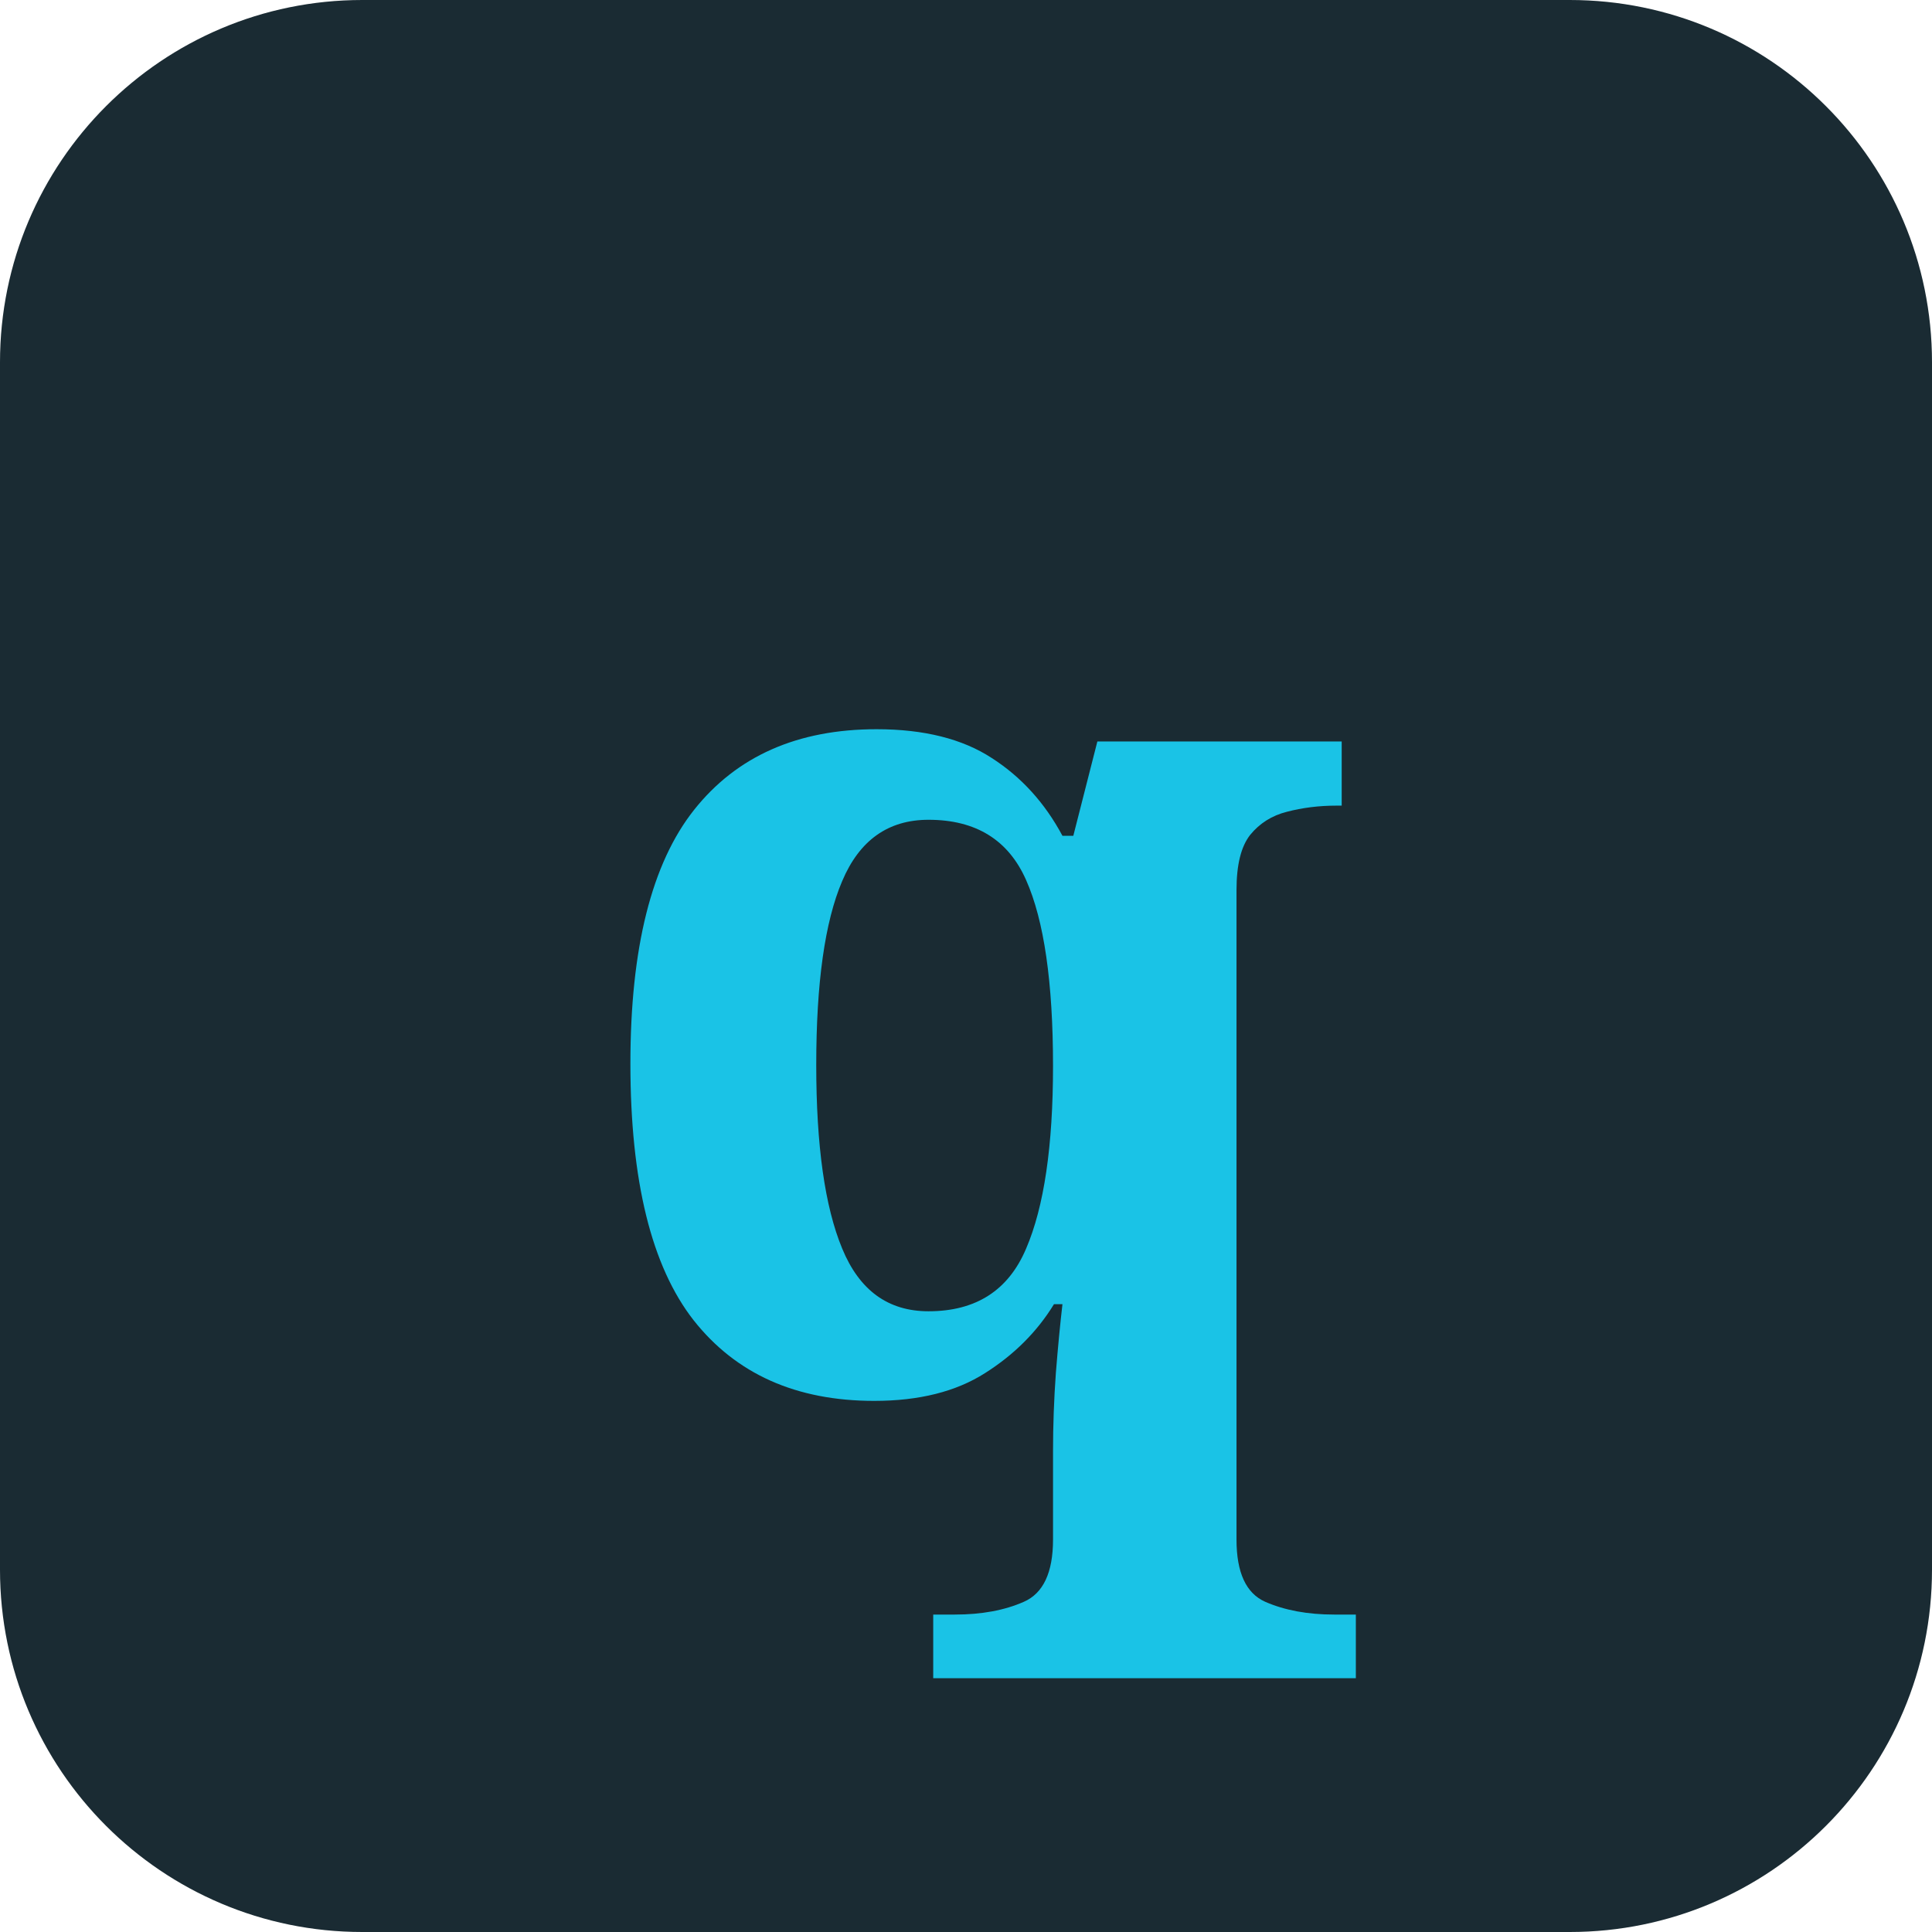
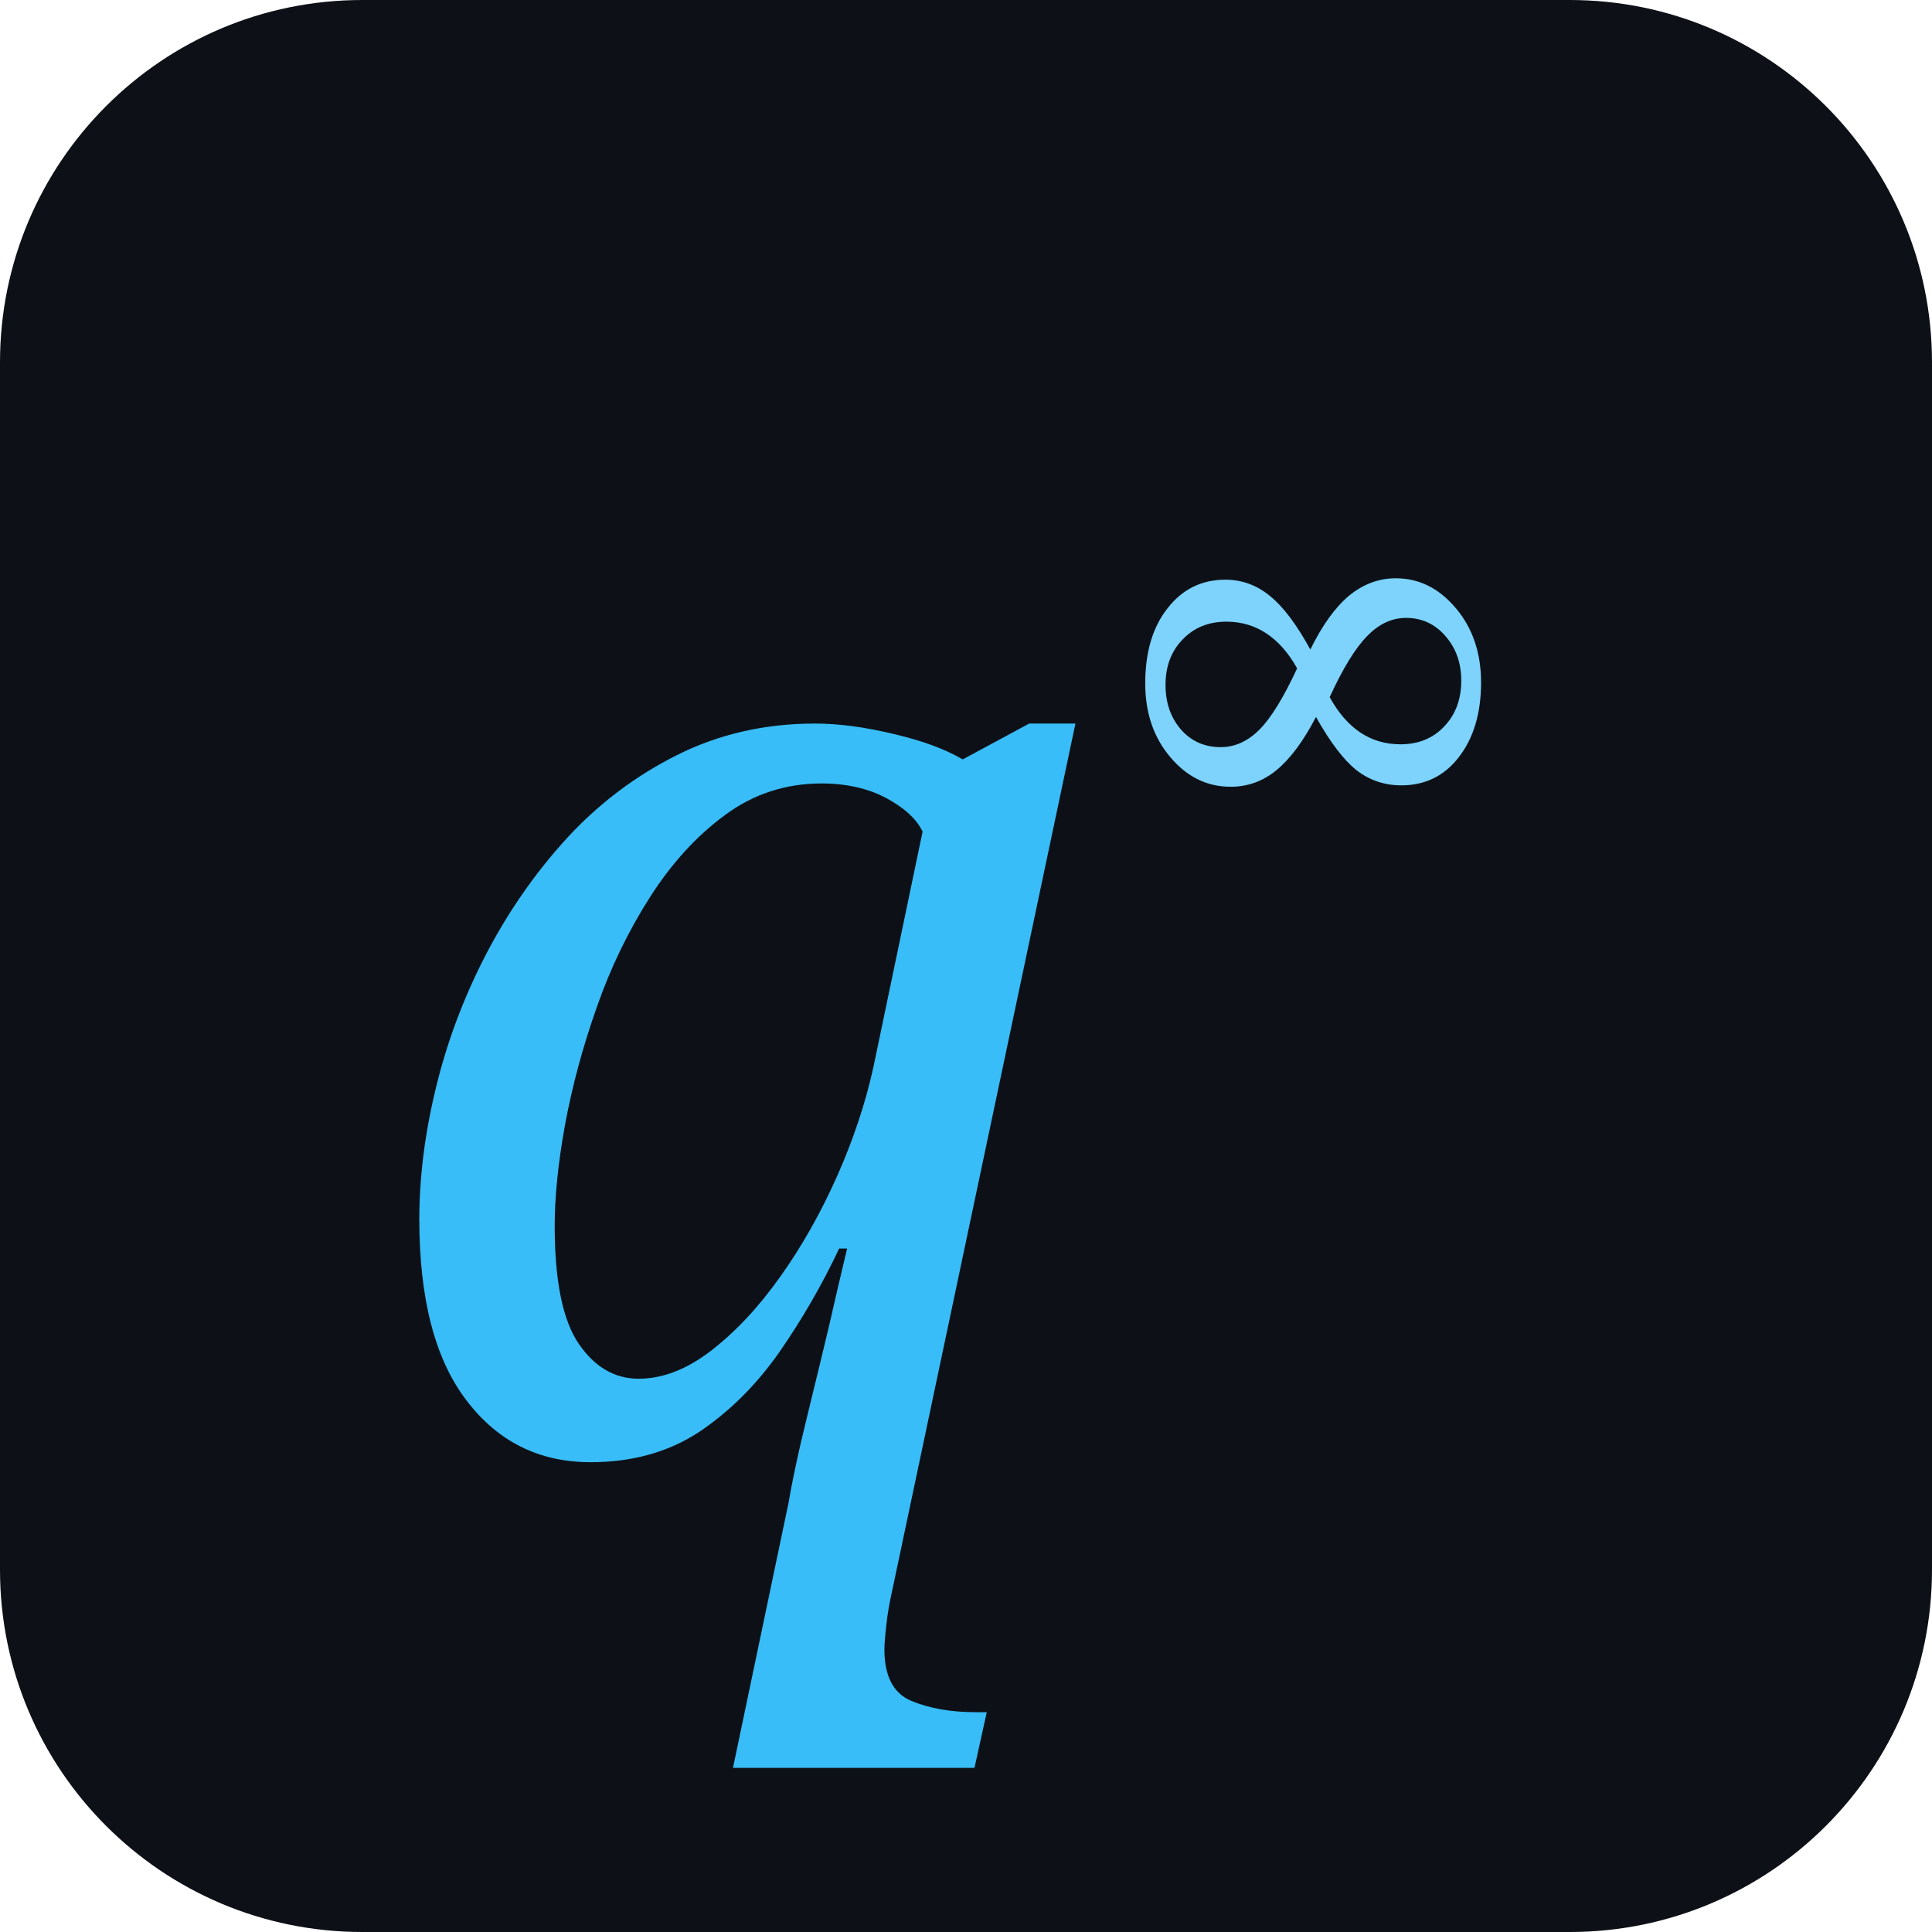
<svg xmlns="http://www.w3.org/2000/svg" viewBox="0 0 64 64" fill="none">
-   <rect width="64" height="64" rx="12" fill="#1a2b33" />
-   <text x="32" y="46" text-anchor="middle" font-family="serif" font-size="40" font-weight="bold" fill="hsl(190,80%,50%)">q</text>
+   <rect width="64" height="64" rx="12" fill="#0d1117" />
+   <text x="12" y="48" font-family="serif" font-size="44" font-style="italic" fill="#38bdf8">q</text>
+   <text x="36" y="28" font-family="serif" font-size="18" fill="#7dd3fc">∞</text>
</svg>
